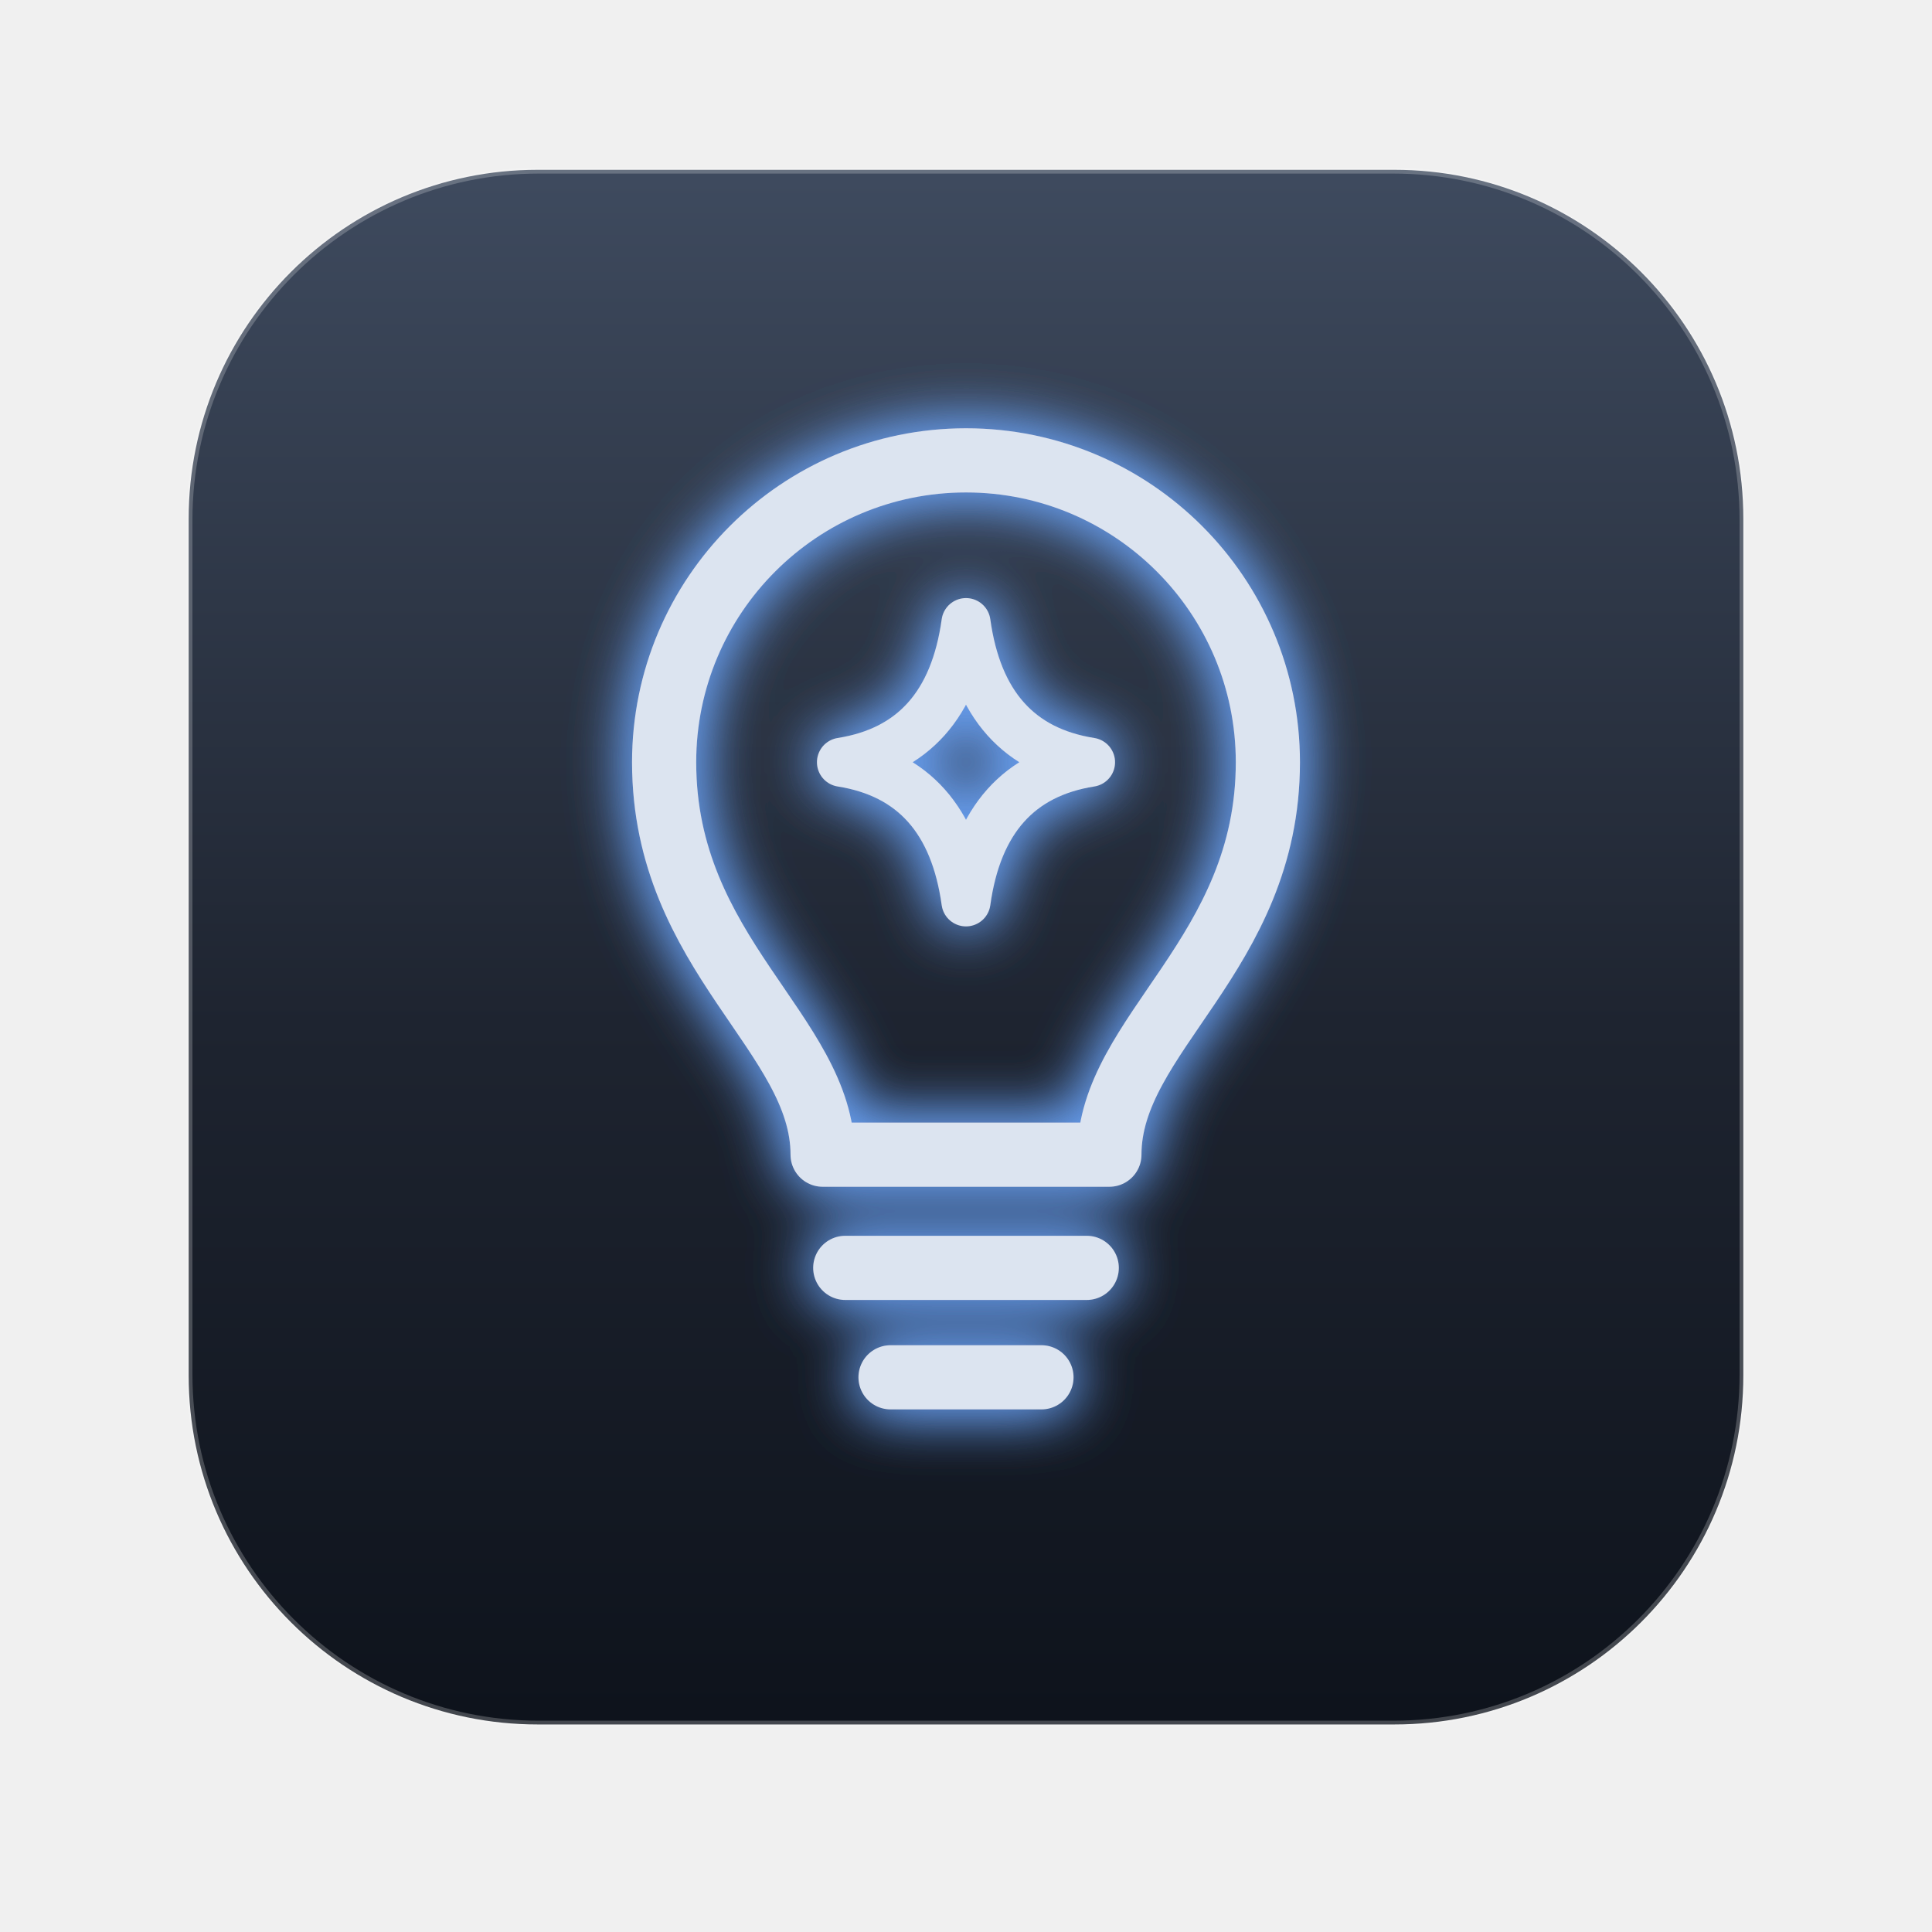
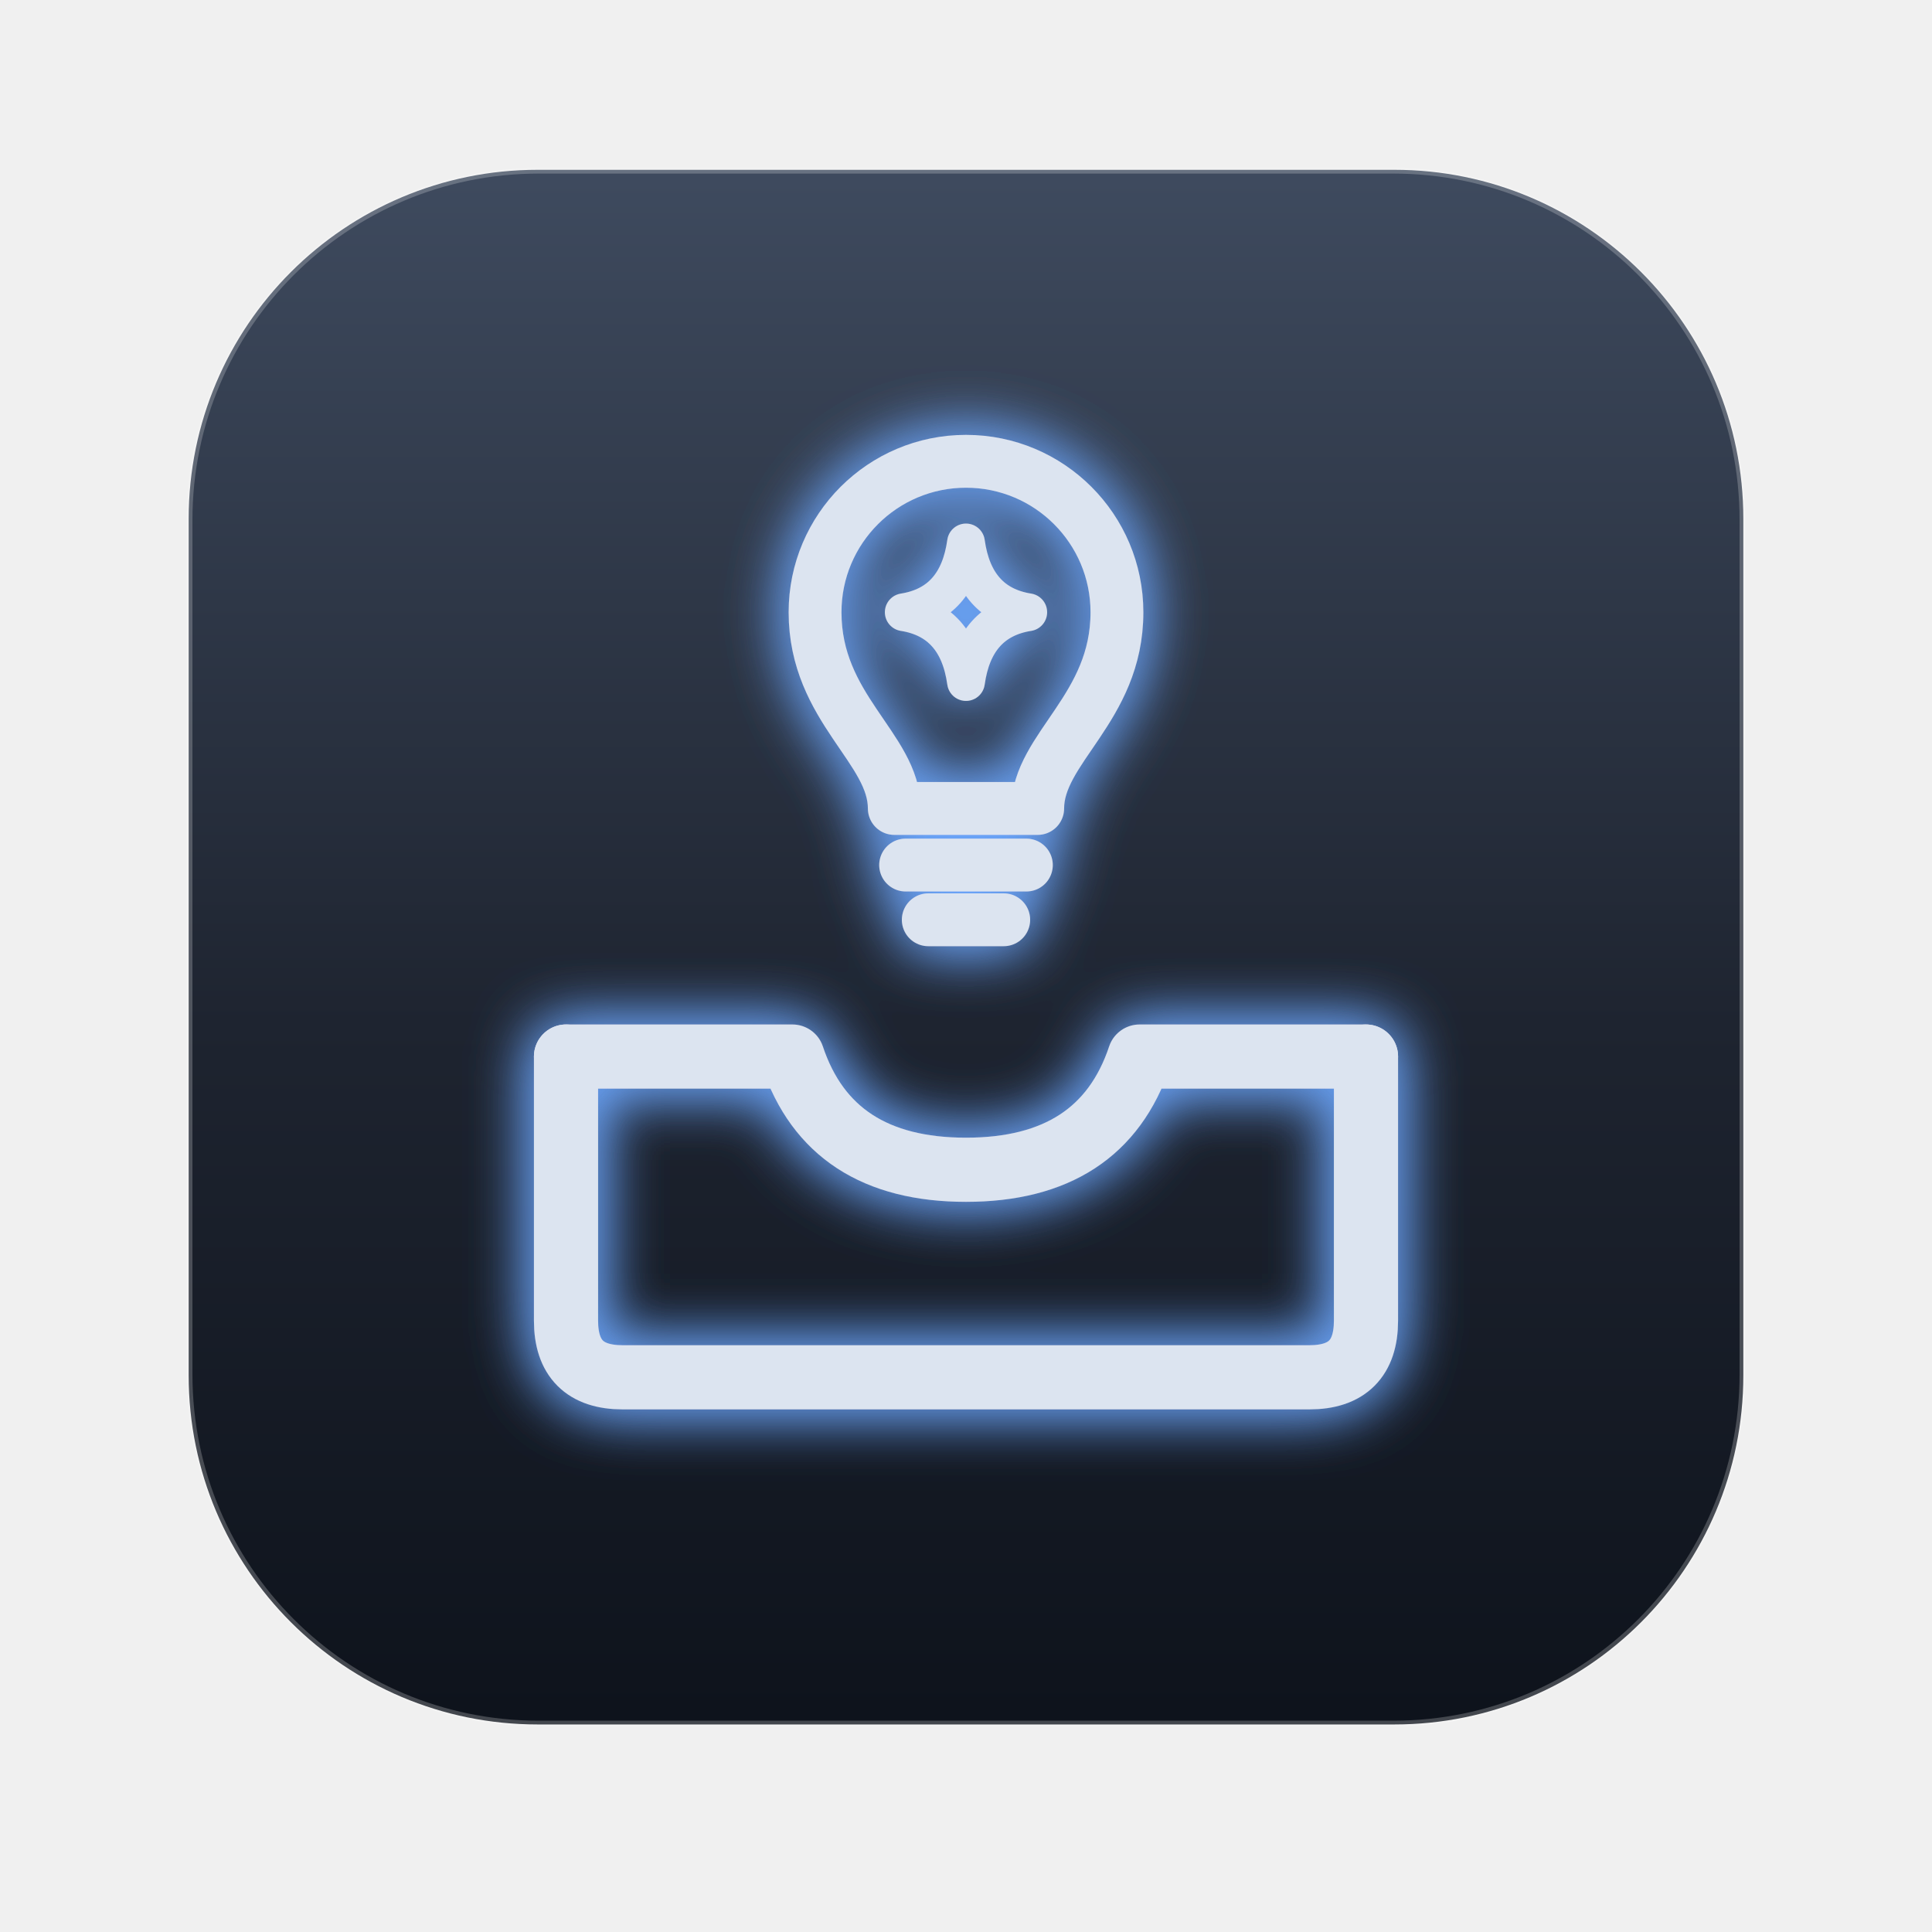
<svg xmlns="http://www.w3.org/2000/svg" viewBox="0 0 1024 1024">
  <defs>
    <linearGradient id="g" x1="0" y1="0" x2="0" y2="1">
      <stop offset="0" stop-color="#3E4A5E" />
      <stop offset=".55" stop-color="#1E2430" />
      <stop offset="1" stop-color="#0E131C" />
    </linearGradient>
    <filter id="glow" x="-40%" y="-40%" width="180%" height="180%">
      <feGaussianBlur in="SourceAlpha" stdDeviation="16" result="b" />
      <feFlood flood-color="#6EA8FF" flood-opacity=".85" />
      <feComposite in2="b" operator="in" result="c" />
      <feMerge>
        <feMergeNode in="c" />
        <feMergeNode in="c" />
        <feMergeNode in="SourceGraphic" />
      </feMerge>
    </filter>
  </defs>
  <rect x="100" y="90" width="824" height="824" rx="185" fill="url(#g)" />
  <rect x="100.5" y="90.5" width="823" height="823" rx="185" fill="none" stroke="#fff" stroke-opacity=".22" stroke-width="3" />
-   <g fill="none" stroke="#DCE4F0" stroke-width="34" stroke-linecap="round" stroke-linejoin="round" filter="url(#glow)">
-     <path d="M436 612 C436 548 352 506 352 404 A160 160 0 1 1 672 404 C672 506 588 548 588 612 Z" />
-     <path d="M448 672 H576" />
-     <path d="M472 730 H552" />
-     <path d="M512 330 Q521 395 578 404 Q521 413 512 478 Q503 413 446 404 Q503 395 512 330 Z" stroke-width="26" />
+   <g filter="url(#glow)">
+     <g fill="none" stroke="#DCE4F0" stroke-width="34" stroke-linecap="round" stroke-linejoin="round">
+       <path d="M300 560 L300 700 Q300 730 330 730 L694 730 Q724 730 724 700 L724 560" />
+       <path d="M300 560 L420 560 Q440 620 512 620 Q584 620 604 560 L724 560" />
+     </g>
+     <g transform="translate(512 366) scale(0.5) translate(-512 -487)" fill="none" stroke="#DCE4F0" stroke-width="56" stroke-linecap="round" stroke-linejoin="round">
+       <path d="M436 612 C436 548 352 506 352 404 A160 160 0 1 1 672 404 C672 506 588 548 588 612 Z" />
+       <path d="M448 672 H576" />
+       <path d="M472 730 H552" />
+       <path d="M512 330 Q521 395 578 404 Q521 413 512 478 Q503 413 446 404 Q503 395 512 330 Z" stroke-width="40" />
+     </g>
  </g>
</svg>
